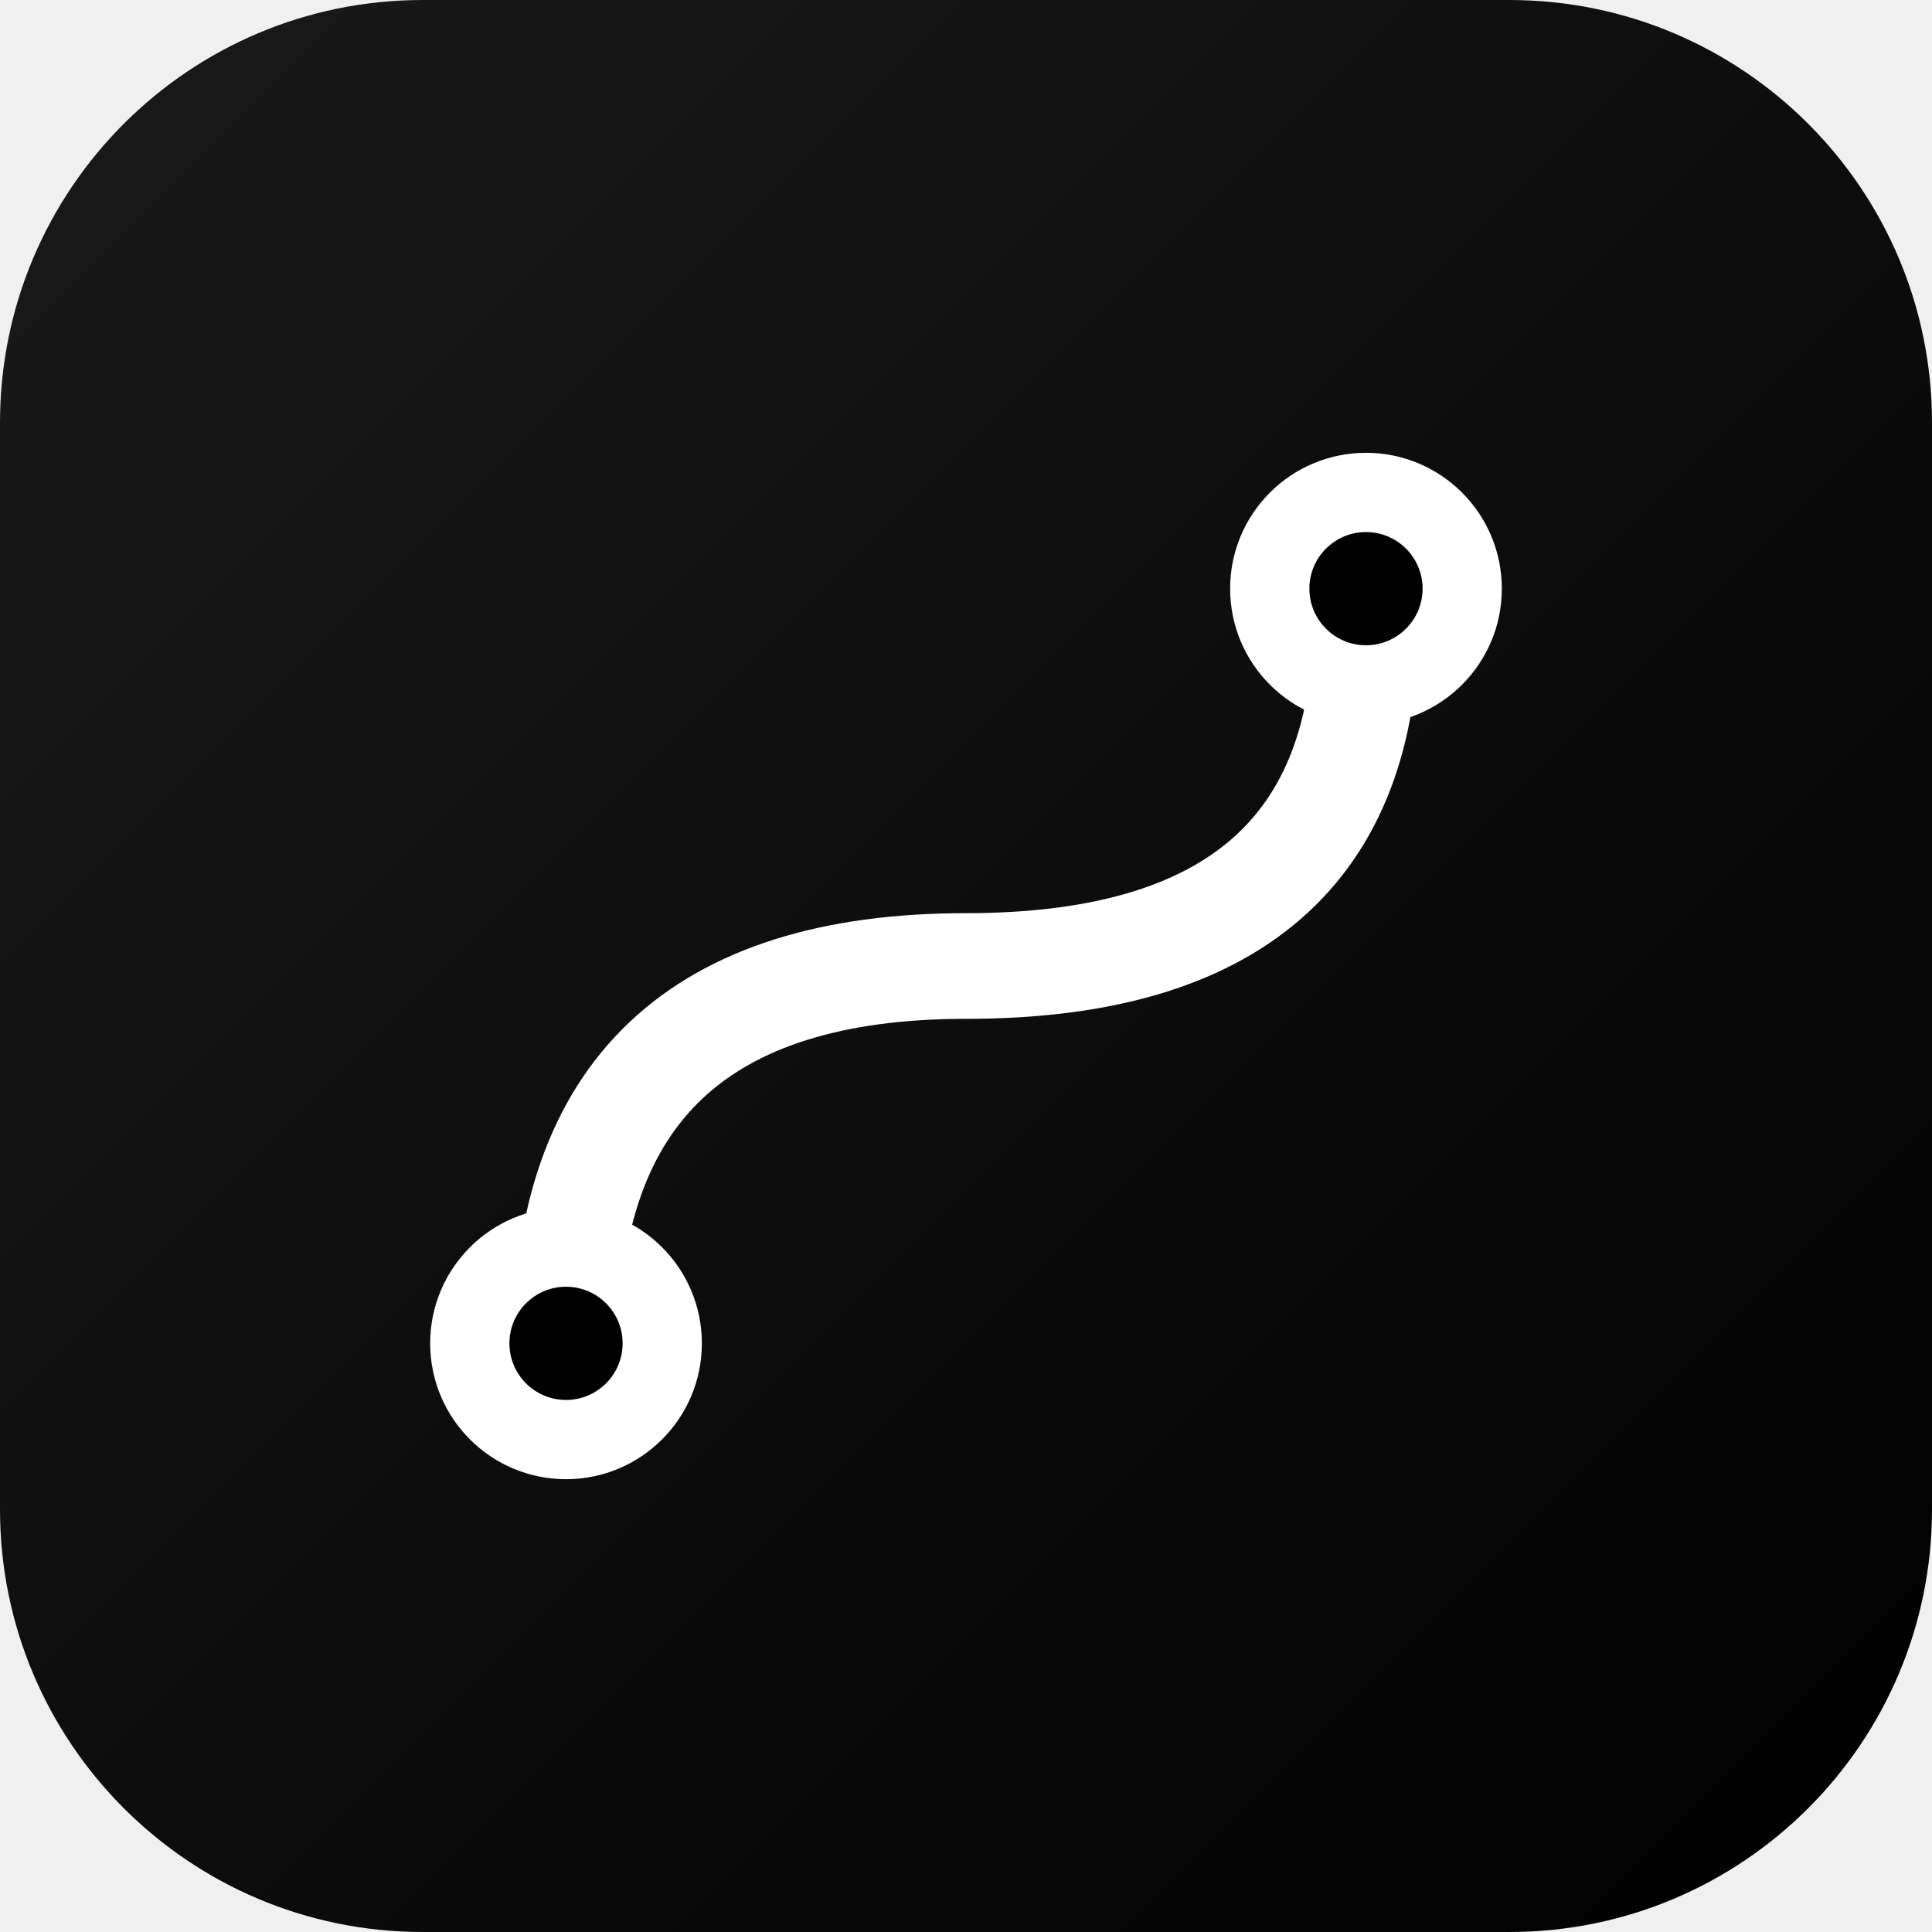
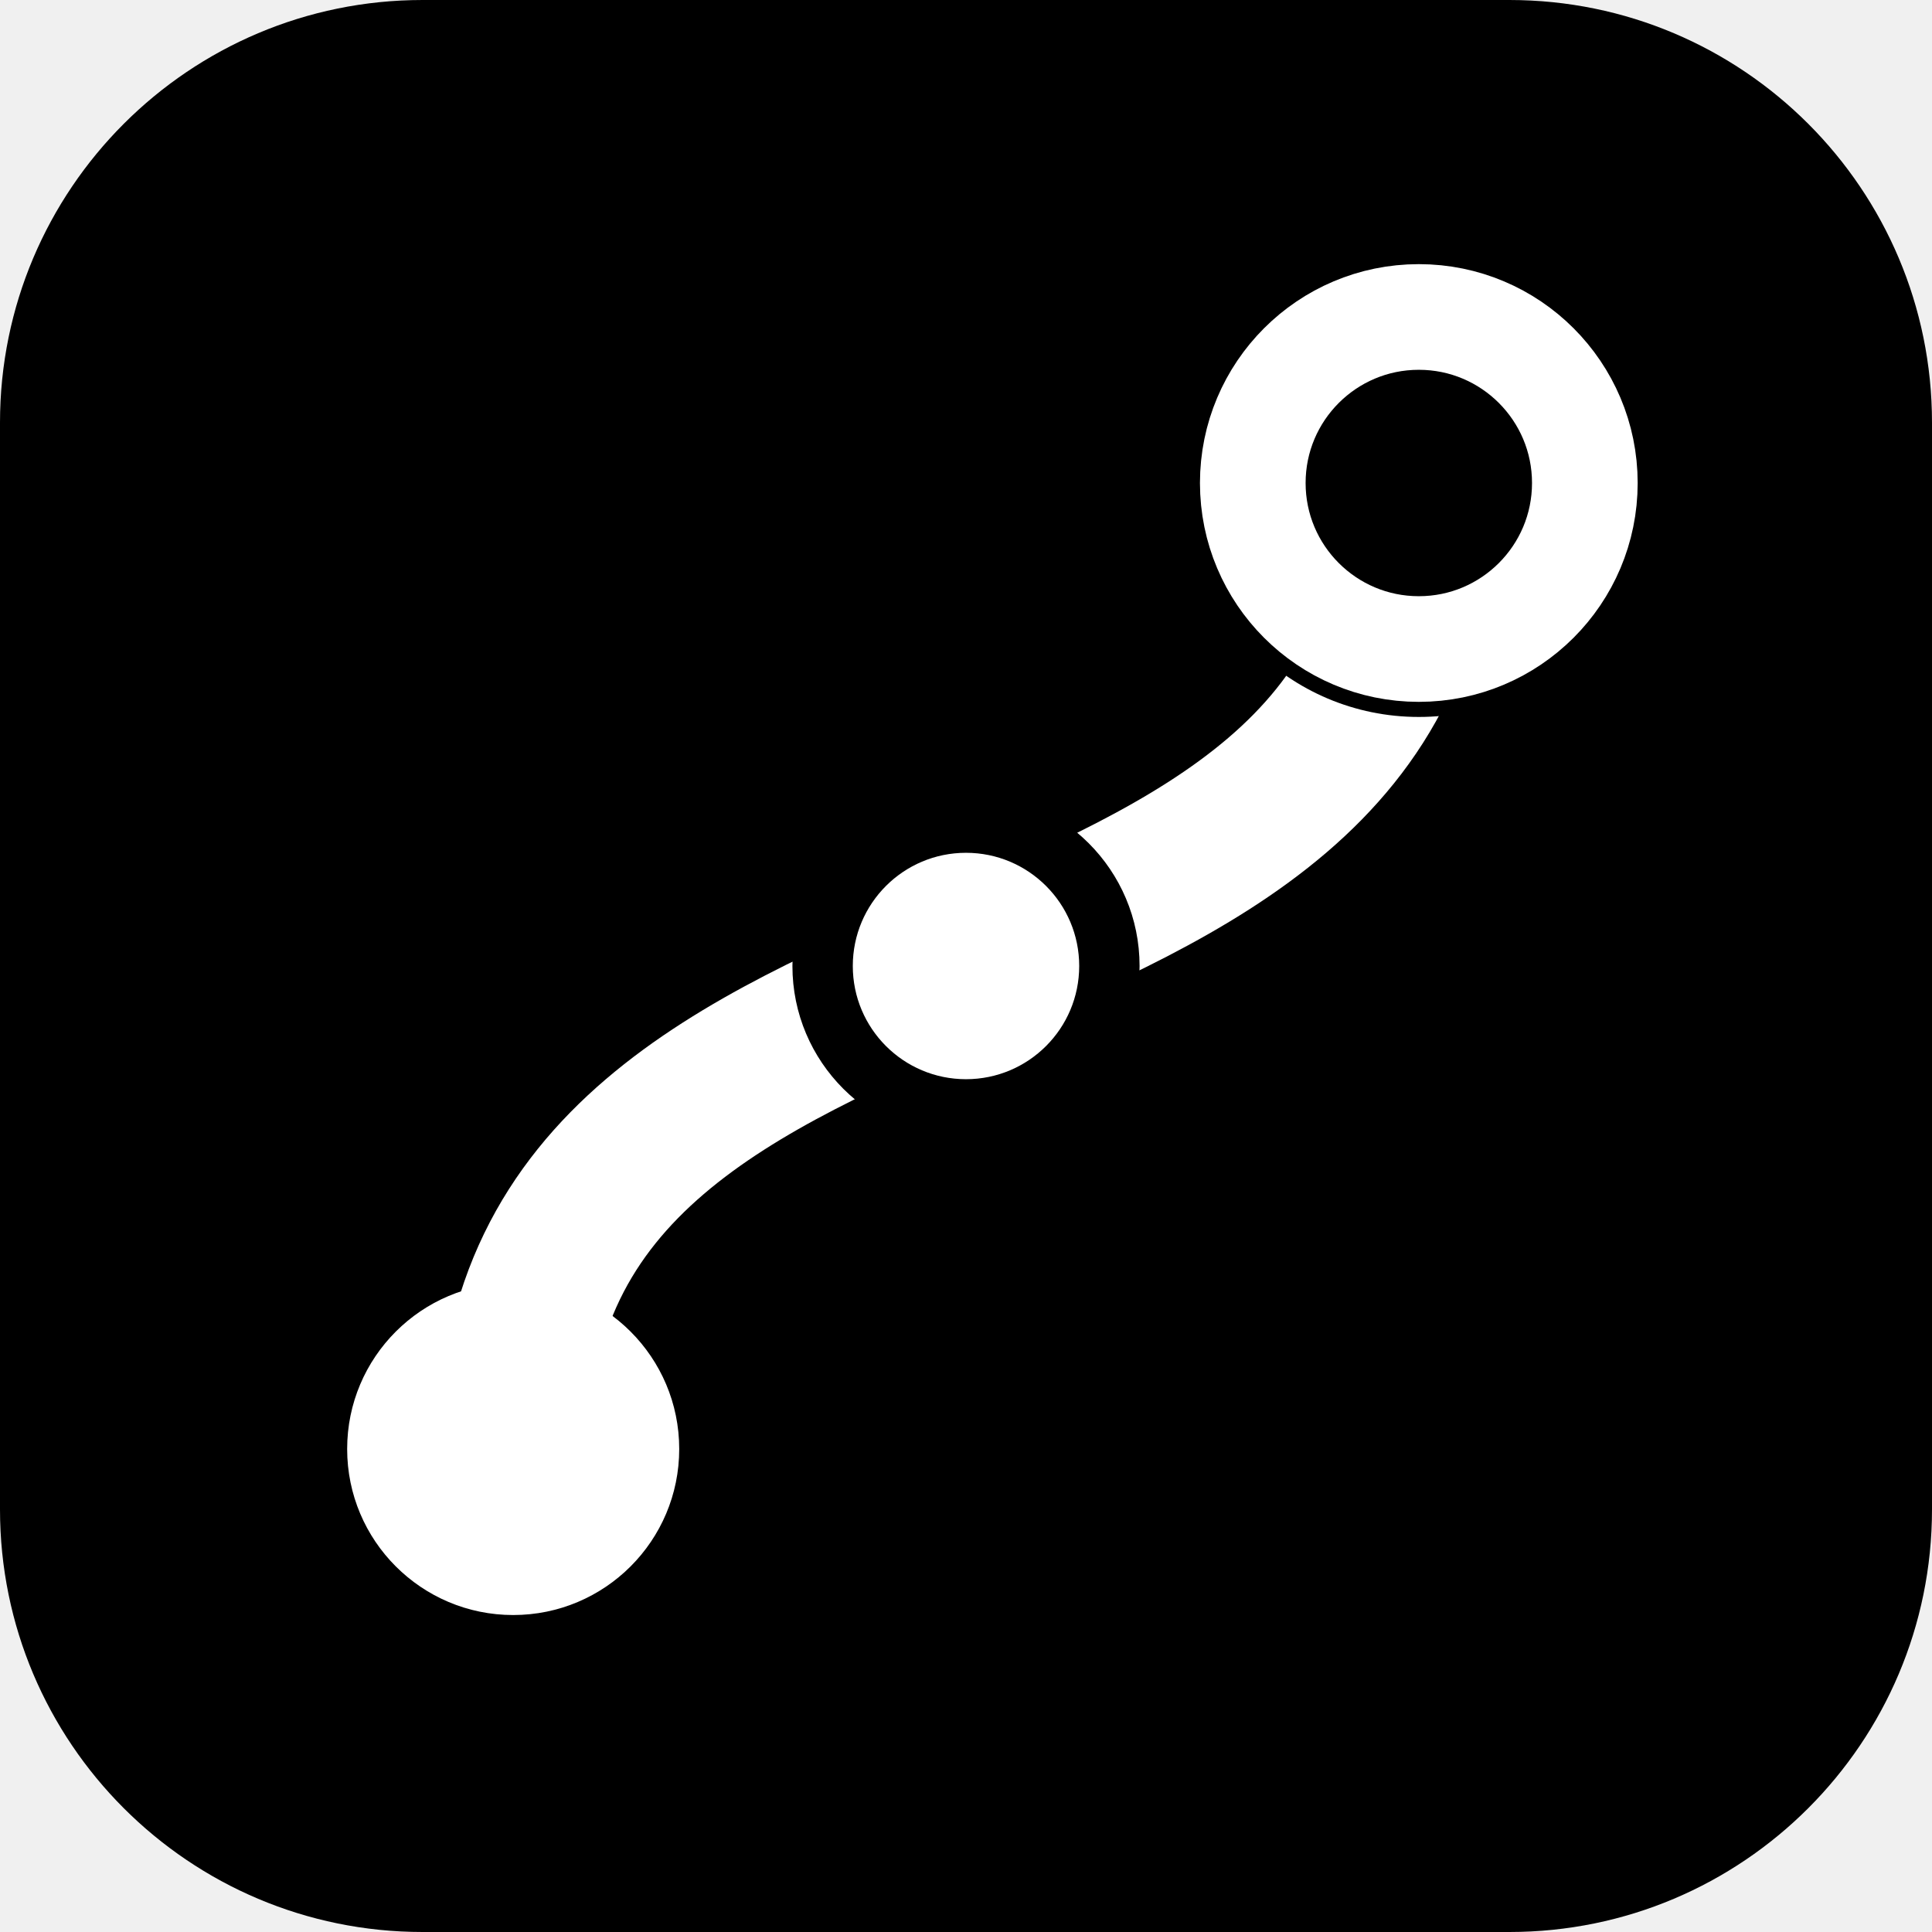
<svg xmlns="http://www.w3.org/2000/svg" viewBox="0 0 512 512" width="512" height="512">
-   <defs>
-     <linearGradient id="g" x1="0" y1="0" x2="1" y2="1">
-       <stop offset="0" stop-color="#1a1a1a" />
-       <stop offset="1" stop-color="#000000" />
-     </linearGradient>
-   </defs>
-   <rect width="512" height="512" rx="112" fill="url(#g)" />
-   <path d="M150 356 Q150 256 256 256 Q362 256 362 164" fill="none" stroke="#ffffff" stroke-width="28" stroke-linecap="round" />
-   <circle cx="150" cy="356" r="36" fill="#ffffff" />
-   <circle cx="150" cy="356" r="15" fill="#000000" />
-   <circle cx="362" cy="156" r="36" fill="#ffffff" />
-   <circle cx="362" cy="156" r="15" fill="#000000" />
+   <rect width="512" height="512" rx="112" fill="#000" />
+   <path d="M136 384C136 232 376 280 376 128" fill="none" stroke="#fff" stroke-width="40" stroke-linecap="round" stroke-linejoin="round" />
+   <circle cx="136" cy="384" r="44" fill="#fff" />
+   <circle cx="256" cy="256" r="46" fill="#000" />
+   <circle cx="256" cy="256" r="30" fill="#fff" />
+   <circle cx="376" cy="128" r="62" fill="#000" />
+   <circle cx="376" cy="128" r="44" fill="none" stroke="#fff" stroke-width="28" />
</svg>
